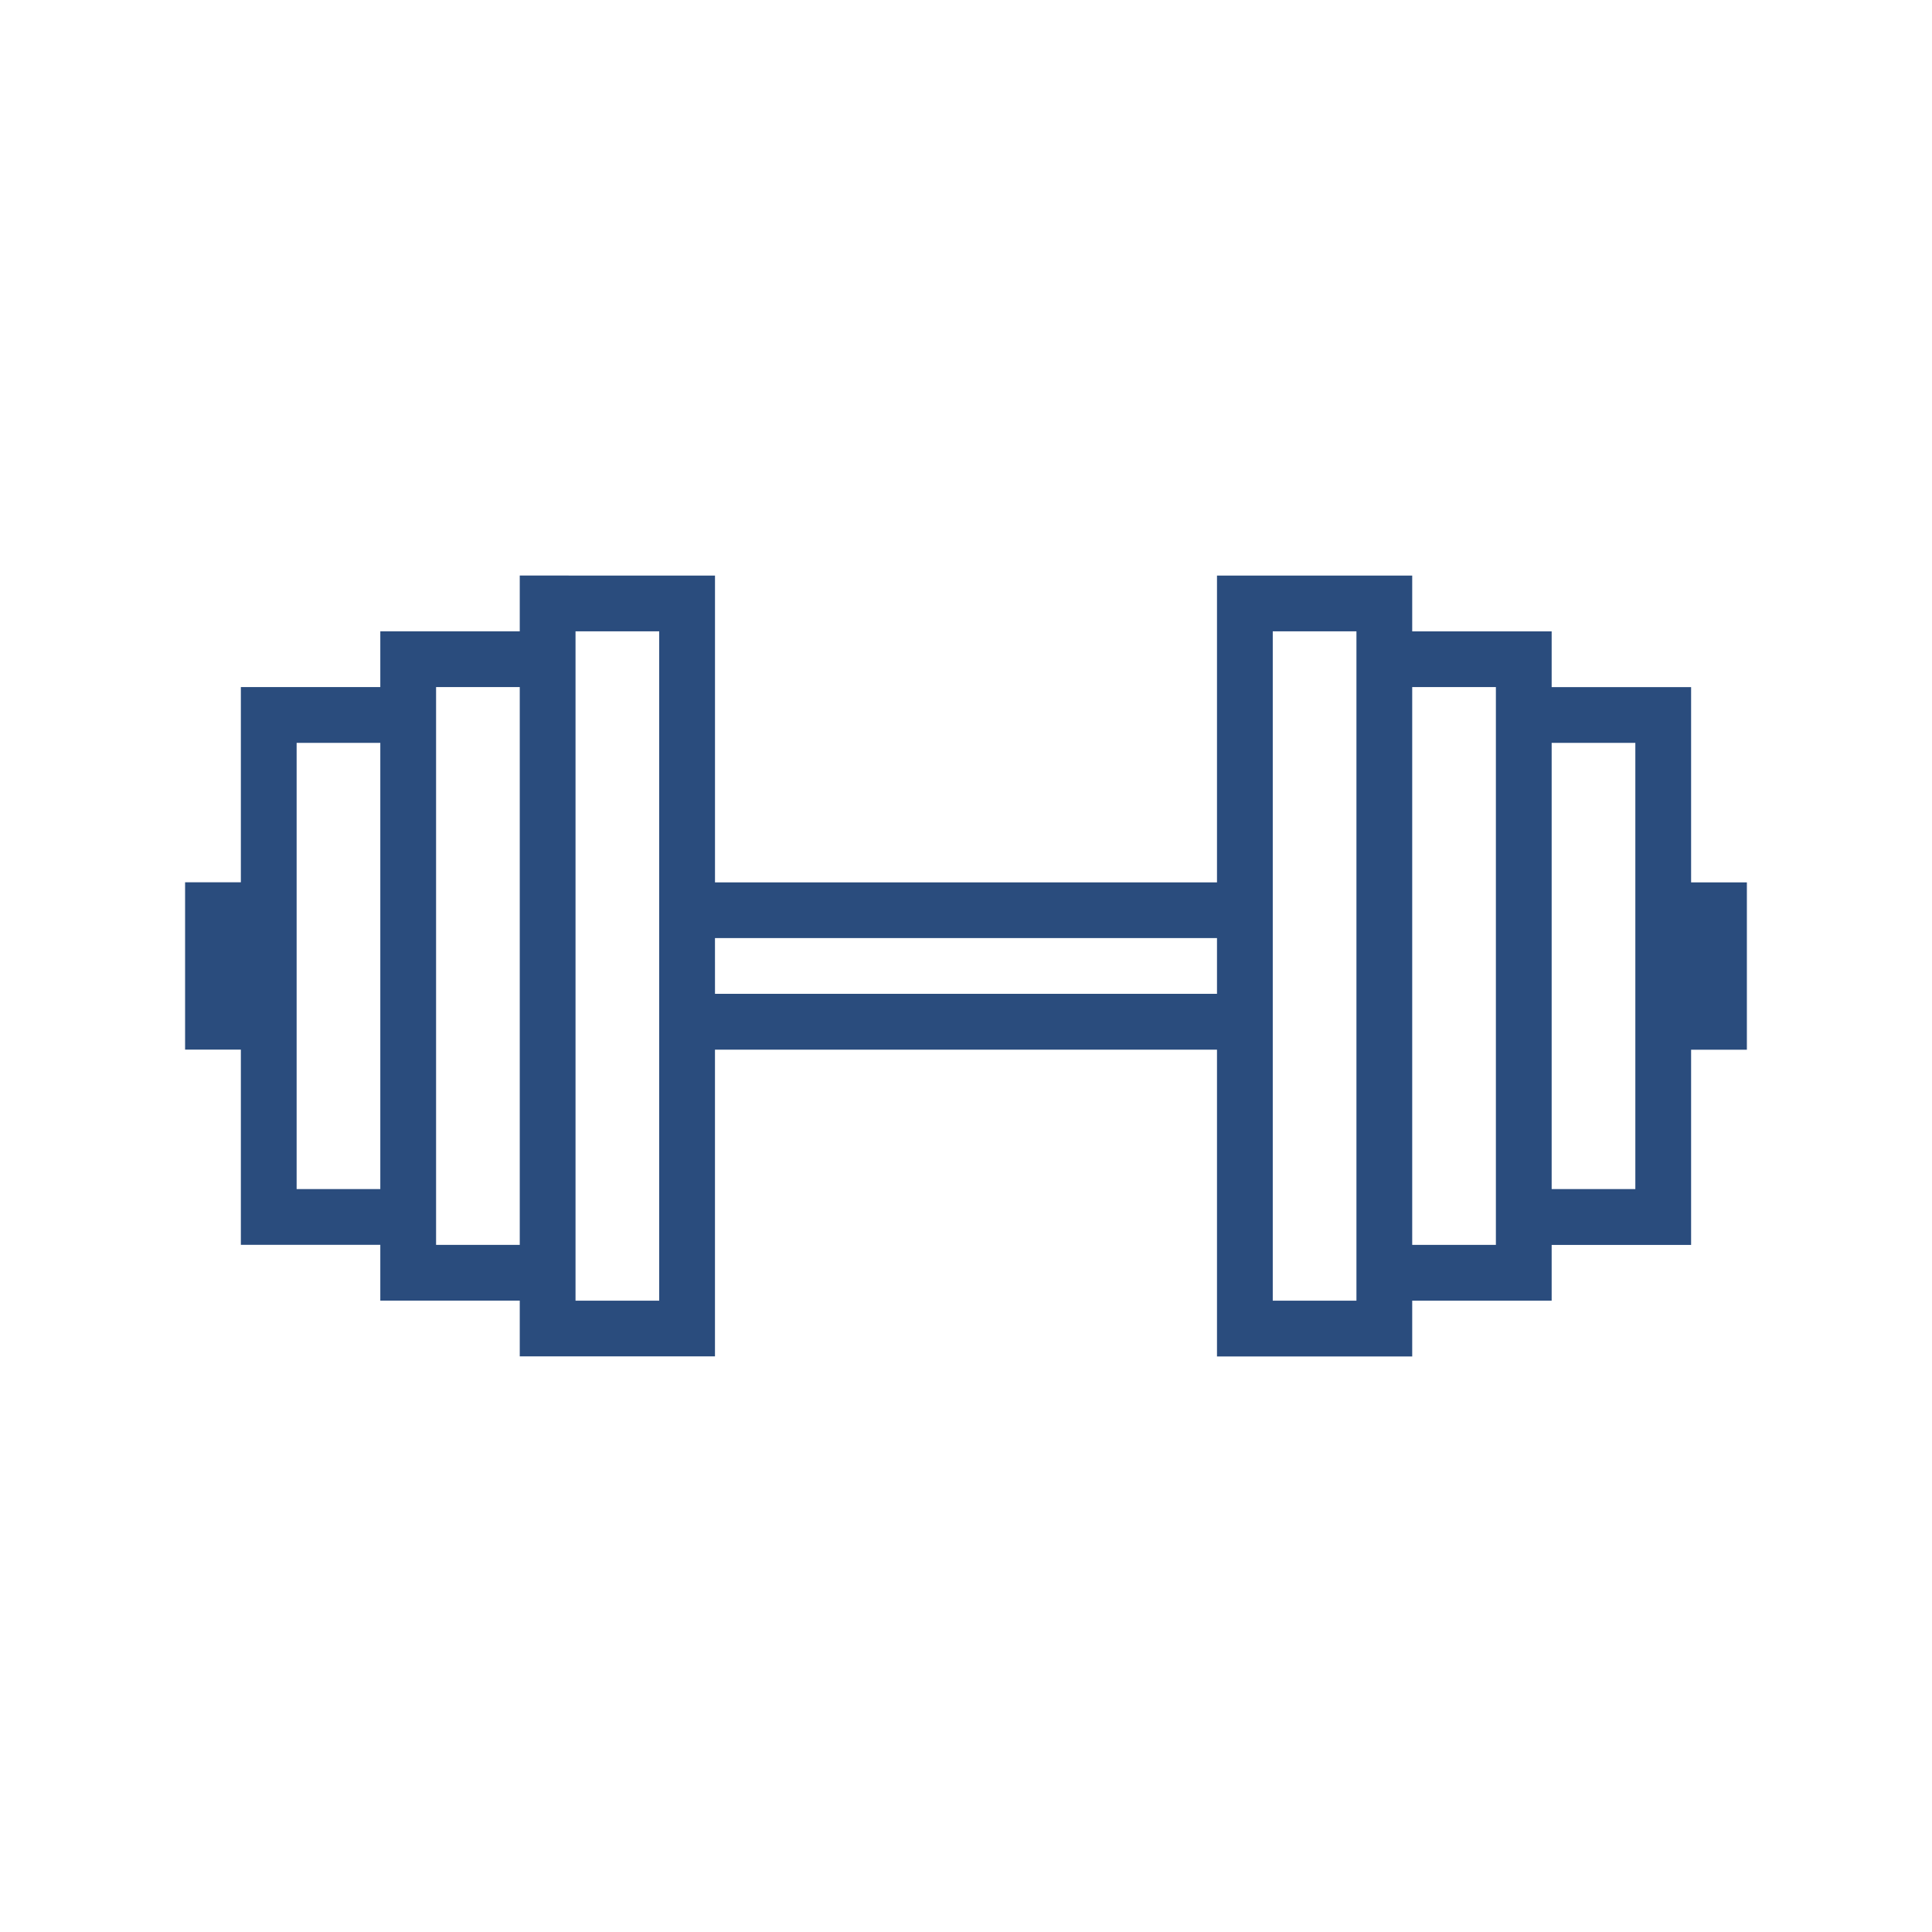
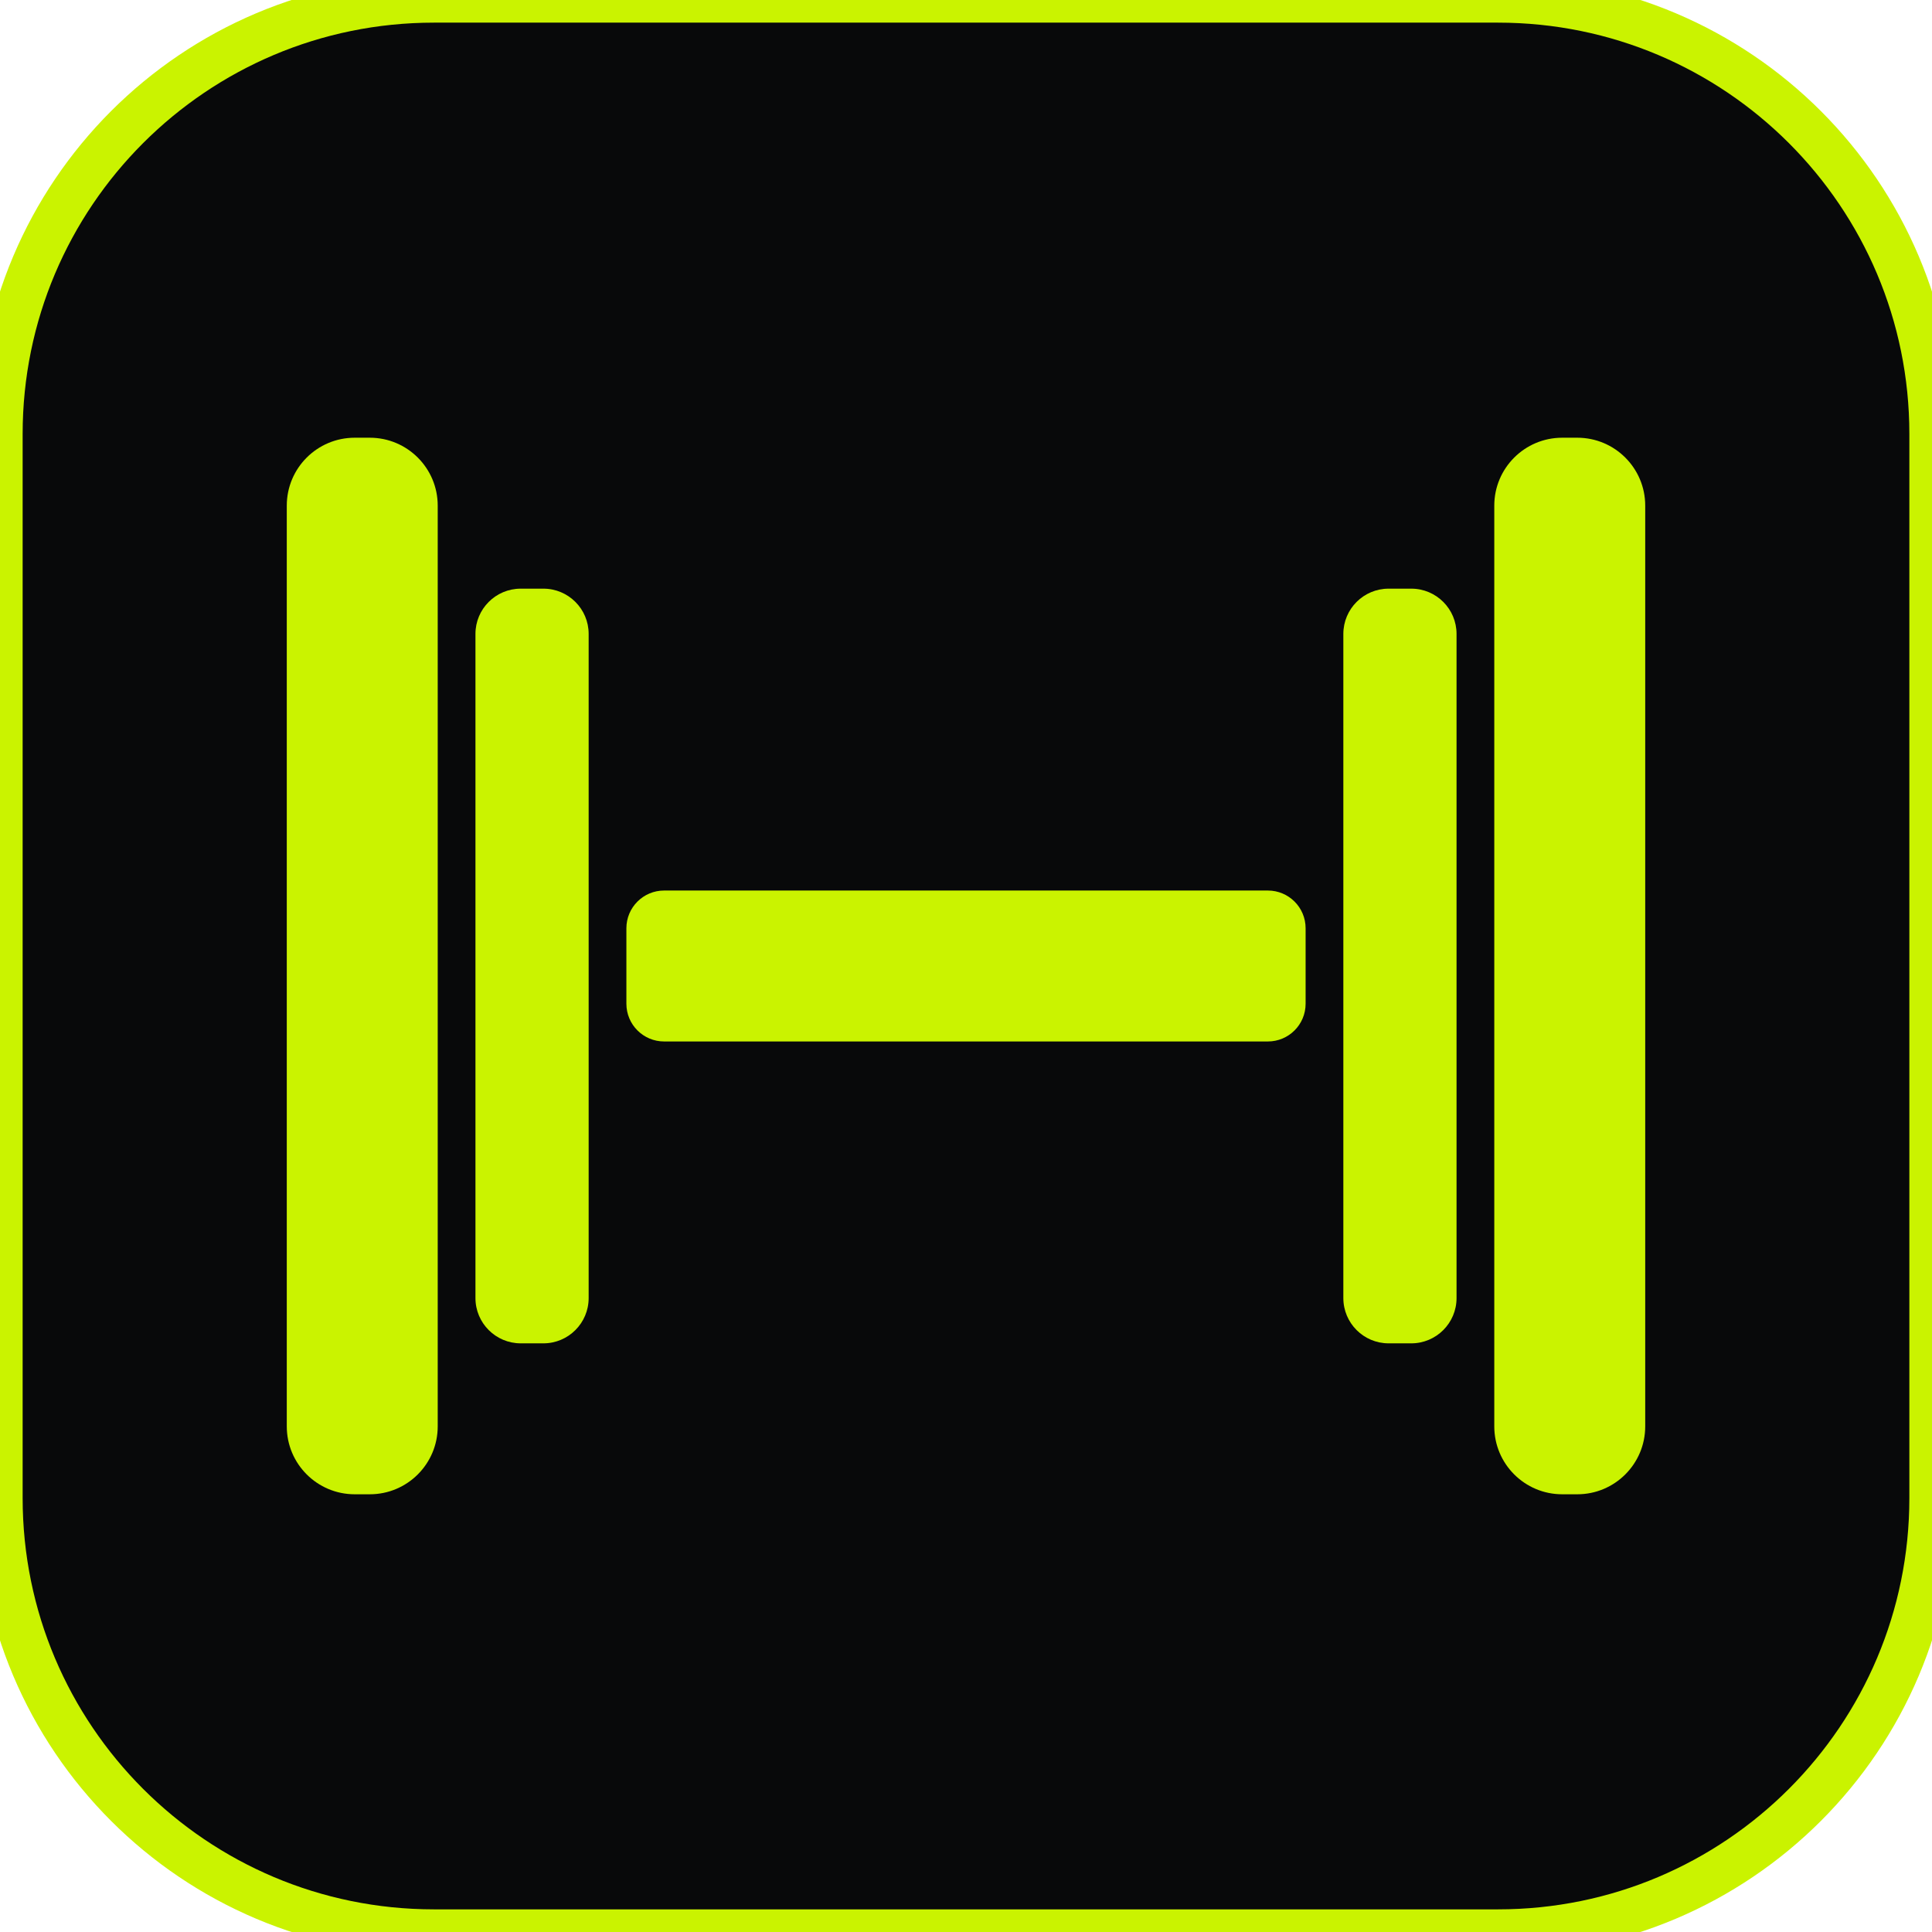
- <svg xmlns="http://www.w3.org/2000/svg" width="90mm" height="90mm" viewBox="0 0 90 90" version="1.1" id="svg8">
-   <defs id="defs2" />
-   <g id="layer1" transform="translate(-58.49482,-100.2282)">
-     <path style="fill:#2a4c7d;fill-opacity:1;stroke-width:2.598" id="path1003" fill="#000000" d="m 82.707,127.039 v 2.598 h -6.496 v 2.598 H 69.715 v 9.094 h -2.598 v 7.795 h 2.598 v 9.094 h 6.496 v 2.598 h 6.496 v 2.598 h 9.094 V 149.126 h 23.386 v 14.291 h 9.094 v -2.598 h 6.496 v -2.598 h 6.496 v -9.094 h 2.598 v -7.795 h -2.598 v -9.094 h -6.496 v -2.598 h -6.496 v -2.598 h -9.094 v 14.291 H 91.802 v -14.291 z m 2.598,2.598 h 3.898 v 31.181 h -3.898 z m 32.48,0 h 3.898 v 31.181 h -3.898 z m -38.976,2.598 h 3.898 v 25.984 h -3.898 z m 45.472,0 h 3.898 v 25.984 h -3.898 z m -51.968,2.598 h 3.898 v 20.787 h -3.898 z m 58.464,0 h 3.898 v 20.787 h -3.898 z m -38.976,9.094 h 23.386 v 2.598 H 91.802 Z" />
+ <svg xmlns="http://www.w3.org/2000/svg" viewBox="0 0 512 512" width="512" height="512">
+   <rect width="512" height="512" rx="115" fill="#08090A" stroke="#CAF300" stroke-width="12" />
+   <g fill="#CAF300">
+     <rect x="166" y="236" width="180" height="40" rx="10" />
+     <rect x="76" y="116" width="40" height="280" rx="18" />
+     <rect x="126" y="156" width="30" height="200" rx="12" />
+     <rect x="356" y="156" width="30" height="200" rx="12" />
+     <rect x="396" y="116" width="40" height="280" rx="18" />
  </g>
</svg>
